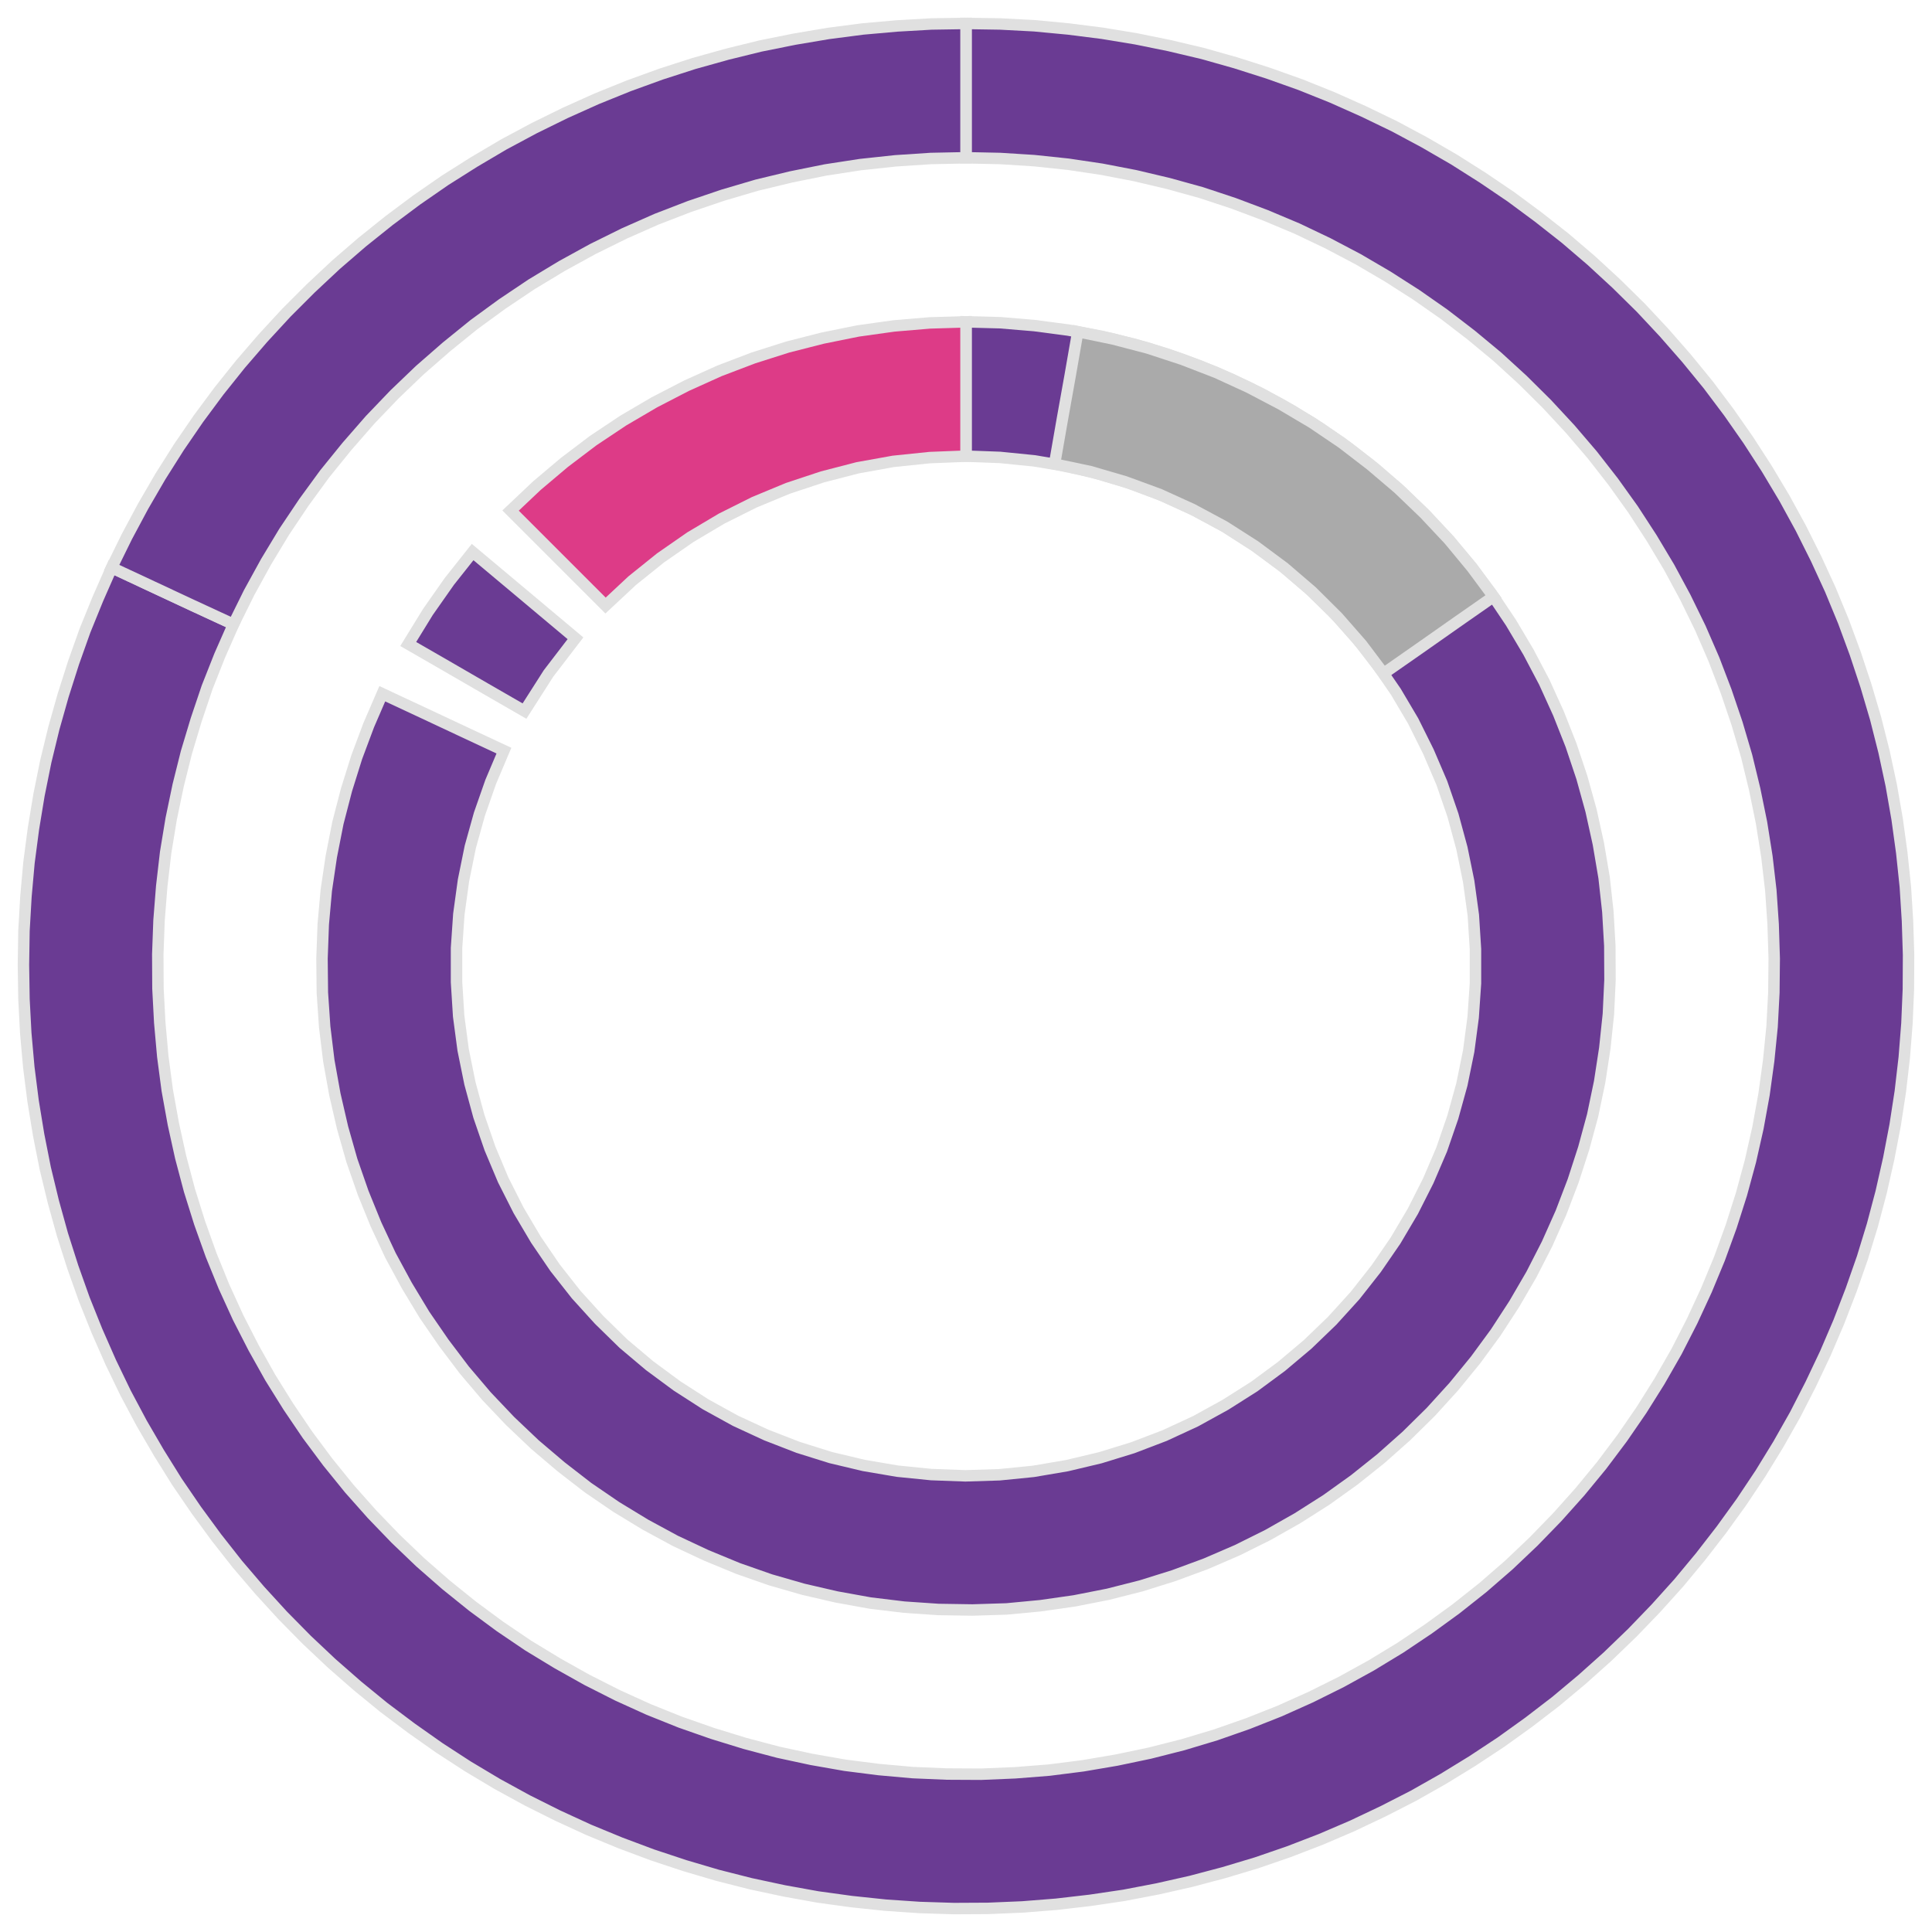
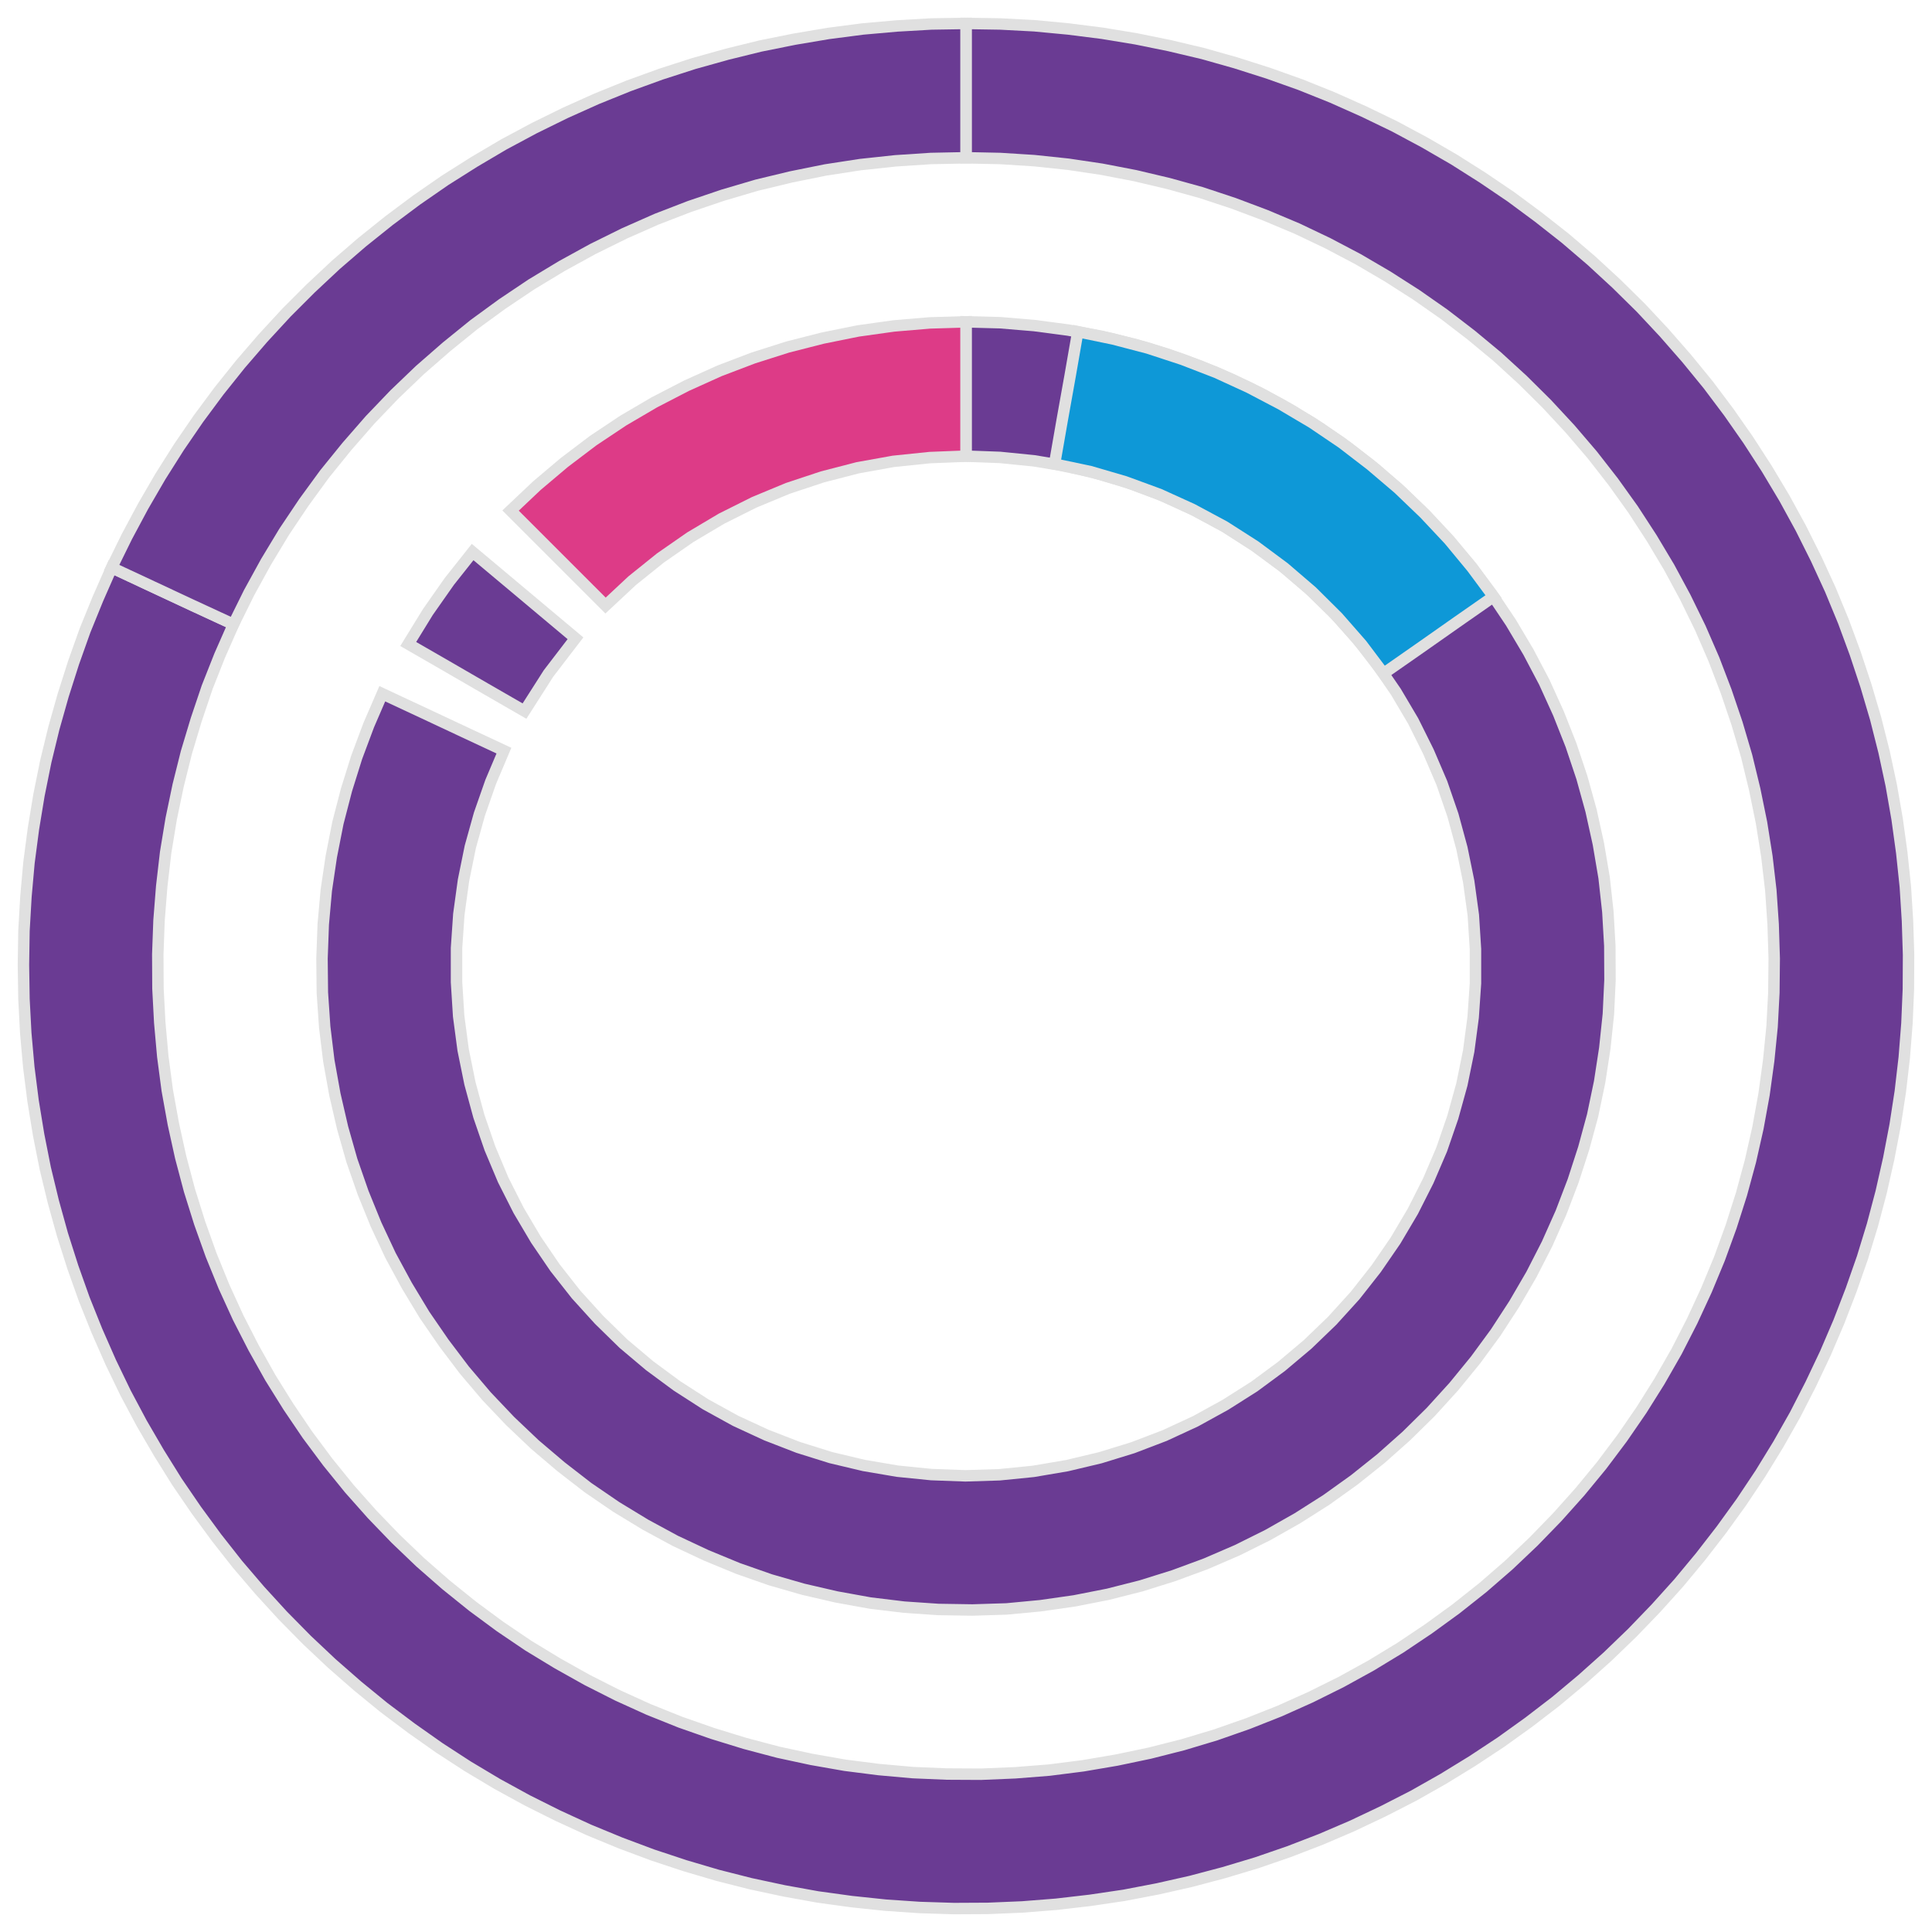
<svg xmlns="http://www.w3.org/2000/svg" class="svglite" width="108.00pt" height="108.00pt" viewBox="0 0 108.00 108.00">
  <defs>
    <style type="text/css">
    .svglite line, .svglite polyline, .svglite polygon, .svglite path, .svglite rect, .svglite circle {
      fill: none;
      stroke: #000000;
      stroke-linecap: round;
      stroke-linejoin: round;
      stroke-miterlimit: 10.00;
    }
    .svglite text {
      white-space: pre;
    }
  </style>
  </defs>
  <rect width="100%" height="100%" style="stroke: none; fill: none;" />
  <defs>
    <clipPath id="cpMC4wMHwxMDguMDB8MC4wMHwxMDguMDA=">
      <rect x="0.00" y="0.00" width="108.00" height="108.00" />
    </clipPath>
  </defs>
  <g clip-path="url(#cpMC4wMHwxMDguMDB8MC4wMHwxMDguMDA=)">
    <polygon points="13.05,34.90 10.78,33.85 8.51,32.79 6.24,31.73 5.47,33.48 4.75,35.25 4.11,37.05 3.53,38.87 3.01,40.71 2.56,42.56 2.18,44.44 1.87,46.32 1.62,48.22 1.45,50.12 1.34,52.03 1.31,53.94 1.34,55.85 1.44,57.75 1.61,59.66 1.85,61.55 2.16,63.44 2.53,65.31 2.98,67.17 3.49,69.01 4.07,70.83 4.71,72.63 5.42,74.40 6.19,76.15 7.02,77.87 7.92,79.56 8.88,81.21 9.89,82.83 10.97,84.41 12.10,85.95 13.28,87.45 14.52,88.90 15.81,90.31 17.15,91.67 18.54,92.98 19.98,94.24 21.46,95.45 22.99,96.60 24.55,97.70 26.15,98.74 27.79,99.72 29.47,100.64 31.17,101.49 32.91,102.29 34.68,103.02 36.47,103.69 38.28,104.29 40.11,104.83 41.96,105.30 43.83,105.70 45.71,106.04 47.60,106.30 49.50,106.50 51.41,106.63 53.32,106.69 55.23,106.68 57.14,106.60 59.04,106.45 60.94,106.23 62.83,105.95 64.71,105.59 66.57,105.17 68.42,104.68 70.25,104.13 72.05,103.51 73.84,102.82 75.59,102.07 77.32,101.25 79.02,100.38 80.68,99.44 82.31,98.44 83.90,97.39 85.46,96.27 86.97,95.11 88.44,93.88 89.86,92.61 91.24,91.28 92.56,89.91 93.84,88.49 95.06,87.02 96.23,85.51 97.35,83.96 98.41,82.37 99.41,80.74 100.35,79.08 101.22,77.38 102.04,75.65 102.79,73.90 103.48,72.11 104.11,70.31 104.67,68.48 105.16,66.63 105.58,64.77 105.94,62.89 106.23,61.01 106.45,59.11 106.60,57.20 106.68,55.30 106.69,53.38 106.63,51.48 106.51,49.57 106.31,47.67 106.05,45.78 105.72,43.89 105.32,42.03 104.85,40.17 104.31,38.34 103.71,36.53 103.05,34.74 102.32,32.97 101.52,31.23 100.67,29.53 99.75,27.85 98.77,26.21 97.73,24.60 96.64,23.04 95.49,21.51 94.28,20.03 93.02,18.59 91.72,17.20 90.36,15.86 88.95,14.56 87.50,13.32 86.00,12.14 84.46,11.00 82.88,9.93 81.27,8.91 79.61,7.95 77.93,7.05 76.21,6.22 74.46,5.44 72.69,4.73 70.89,4.09 69.07,3.51 67.23,2.99 65.37,2.55 63.50,2.17 61.62,1.86 59.72,1.62 57.82,1.44 55.91,1.34 54.00,1.31 54.00,3.81 54.00,6.31 54.00,8.82 55.91,8.86 57.81,8.98 59.71,9.18 61.59,9.46 63.46,9.82 65.32,10.26 67.16,10.77 68.97,11.37 70.75,12.04 72.51,12.78 74.23,13.60 75.92,14.49 77.56,15.45 79.17,16.48 80.73,17.57 82.24,18.73 83.71,19.95 85.12,21.24 86.47,22.58 87.77,23.98 89.01,25.43 90.18,26.93 91.29,28.48 92.33,30.08 93.31,31.72 94.21,33.39 95.05,35.11 95.81,36.86 96.49,38.64 97.10,40.44 97.64,42.27 98.09,44.13 98.47,45.99 98.77,47.88 98.99,49.77 99.12,51.67 99.18,53.58 99.16,55.49 99.06,57.39 98.87,59.29 98.61,61.18 98.27,63.05 97.85,64.91 97.35,66.75 96.77,68.57 96.12,70.36 95.39,72.12 94.59,73.85 93.72,75.55 92.77,77.21 91.76,78.82 90.68,80.39 89.53,81.92 88.32,83.39 87.05,84.81 85.72,86.18 84.34,87.49 82.90,88.74 81.40,89.93 79.86,91.05 78.28,92.11 76.65,93.10 74.98,94.02 73.27,94.87 71.53,95.65 69.76,96.35 67.96,96.98 66.13,97.53 64.28,98.00 62.42,98.39 60.54,98.71 58.65,98.95 56.75,99.10 54.84,99.18 52.93,99.17 51.03,99.09 49.13,98.92 47.24,98.68 45.36,98.35 43.50,97.95 41.65,97.46 39.83,96.90 38.03,96.27 36.26,95.56 34.52,94.77 32.82,93.91 31.16,92.98 29.53,91.99 27.95,90.92 26.42,89.79 24.93,88.59 23.50,87.34 22.12,86.02 20.80,84.65 19.53,83.22 18.33,81.74 17.19,80.21 16.12,78.63 15.11,77.01 14.18,75.35 13.31,73.65 12.52,71.92 11.80,70.15 11.16,68.36 10.59,66.54 10.10,64.69 9.69,62.83 9.35,60.95 9.10,59.06 8.93,57.16 8.83,55.26 8.82,53.35 8.89,51.45 9.04,49.55 9.26,47.65 9.57,45.77 9.96,43.90 10.42,42.06 10.97,40.23 11.58,38.42 12.28,36.65 13.05,34.90 " style="stroke-width: 0.64; stroke: #E0E0E0; stroke-linecap: butt; stroke-linejoin: miter; fill: #6A3B93;" />
    <polygon points="28.17,41.96 25.90,40.90 23.64,39.84 21.37,38.78 20.61,40.54 19.94,42.33 19.37,44.15 18.89,46.00 18.52,47.88 18.24,49.77 18.07,51.67 18.00,53.58 18.02,55.49 18.15,57.40 18.38,59.29 18.72,61.18 19.15,63.04 19.67,64.87 20.30,66.68 21.02,68.45 21.83,70.18 22.74,71.86 23.73,73.50 24.81,75.07 25.96,76.59 27.20,78.05 28.52,79.44 29.90,80.75 31.36,81.99 32.87,83.16 34.45,84.24 36.08,85.23 37.76,86.14 39.49,86.95 41.26,87.68 43.06,88.31 44.90,88.84 46.76,89.27 48.64,89.61 50.54,89.84 52.45,89.97 54.36,90.00 56.27,89.94 58.17,89.76 60.06,89.49 61.94,89.12 63.79,88.65 65.61,88.08 67.40,87.42 69.16,86.66 70.87,85.81 72.53,84.87 74.15,83.84 75.70,82.73 77.19,81.54 78.62,80.27 79.98,78.93 81.27,77.51 82.48,76.03 83.61,74.49 84.65,72.89 85.61,71.24 86.48,69.54 87.26,67.79 87.94,66.01 88.53,64.19 89.03,62.35 89.42,60.48 89.71,58.59 89.91,56.69 90.00,54.78 89.99,52.87 89.88,50.96 89.67,49.06 89.35,47.17 88.94,45.31 88.43,43.47 87.82,41.65 87.12,39.88 86.33,38.14 85.44,36.45 84.46,34.80 83.40,33.22 82.26,31.68 81.03,30.22 79.73,28.82 78.36,27.49 76.92,26.23 75.41,25.05 73.85,23.96 72.23,22.95 70.55,22.02 68.83,21.19 67.07,20.45 65.27,19.80 63.44,19.25 61.59,18.80 59.71,18.45 57.82,18.20 55.91,18.04 54.00,17.99 54.00,20.50 54.00,23.00 54.00,25.50 55.90,25.57 57.80,25.76 59.68,26.07 61.53,26.52 63.35,27.08 65.13,27.77 66.86,28.57 68.53,29.48 70.13,30.51 71.67,31.64 73.12,32.87 74.49,34.19 75.77,35.61 76.95,37.10 78.03,38.67 79.00,40.31 79.85,42.02 80.60,43.77 81.22,45.57 81.72,47.41 82.10,49.27 82.36,51.16 82.48,53.06 82.48,54.97 82.35,56.87 82.10,58.76 81.72,60.62 81.21,62.46 80.59,64.26 79.84,66.01 78.98,67.71 78.01,69.35 76.93,70.92 75.75,72.42 74.47,73.83 73.10,75.15 71.64,76.38 70.11,77.51 68.50,78.53 66.83,79.45 65.10,80.25 63.32,80.93 61.50,81.49 59.65,81.93 57.77,82.25 55.87,82.44 53.97,82.50 52.06,82.43 50.17,82.24 48.29,81.92 46.44,81.48 44.62,80.91 42.84,80.22 41.11,79.42 39.44,78.50 37.84,77.47 36.31,76.34 34.85,75.11 33.49,73.78 32.21,72.37 31.03,70.87 29.96,69.30 28.99,67.66 28.13,65.96 27.39,64.20 26.77,62.40 26.27,60.56 25.89,58.69 25.64,56.81 25.52,54.90 25.52,53.00 25.65,51.10 25.91,49.21 26.29,47.34 26.80,45.51 27.43,43.71 28.17,41.96 " style="stroke-width: 0.64; stroke: #E0E0E0; stroke-linecap: butt; stroke-linejoin: miter; fill: #6A3B93;" />
    <polygon points="54.00,8.82 54.00,6.31 54.00,3.81 54.00,1.31 52.07,1.34 50.15,1.45 48.23,1.62 46.31,1.87 44.41,2.19 42.52,2.57 40.65,3.03 38.79,3.55 36.96,4.14 35.14,4.80 33.36,5.52 31.60,6.31 29.87,7.16 28.17,8.07 26.51,9.05 24.88,10.08 23.29,11.18 21.75,12.33 20.24,13.54 18.78,14.80 17.37,16.12 16.01,17.48 14.70,18.90 13.44,20.36 12.24,21.86 11.09,23.41 10.00,25.00 8.97,26.63 8.00,28.30 7.09,30.00 6.24,31.73 8.51,32.79 10.78,33.85 13.05,34.90 13.92,33.14 14.87,31.41 15.89,29.72 16.99,28.08 18.15,26.49 19.39,24.96 20.69,23.47 22.05,22.05 23.47,20.69 24.96,19.39 26.49,18.15 28.08,16.99 29.72,15.89 31.41,14.87 33.14,13.92 34.90,13.05 36.71,12.25 38.55,11.54 40.41,10.91 42.31,10.35 44.22,9.89 46.15,9.50 48.10,9.20 50.06,8.99 52.03,8.86 54.00,8.82 " style="stroke-width: 0.64; stroke: #E0E0E0; stroke-linecap: butt; stroke-linejoin: miter; fill: #6A3B93;" />
-     <polygon points="77.34,37.65 79.39,36.22 81.44,34.78 83.49,33.35 82.29,31.73 81.00,30.17 79.62,28.70 78.16,27.30 76.62,25.99 75.02,24.76 73.35,23.63 71.61,22.60 69.82,21.66 67.99,20.82 66.10,20.09 64.18,19.46 62.23,18.95 60.25,18.54 59.82,21.01 59.38,23.47 58.95,25.94 60.94,26.36 62.89,26.93 64.80,27.63 66.65,28.47 68.44,29.43 70.16,30.53 71.79,31.74 73.34,33.07 74.78,34.50 76.12,36.03 77.34,37.65 " style="stroke-width: 0.64; stroke: #E0E0E0; stroke-linecap: butt; stroke-linejoin: miter; fill: #AAAAAA;" />
+     <polygon points="77.34,37.65 79.39,36.22 81.44,34.78 83.49,33.35 82.29,31.73 81.00,30.17 79.62,28.70 78.16,27.30 76.62,25.99 75.02,24.76 73.35,23.63 71.61,22.60 69.82,21.66 67.99,20.82 66.10,20.09 64.18,19.46 62.23,18.95 60.25,18.54 59.82,21.01 59.38,23.47 58.95,25.94 60.94,26.36 62.89,26.93 64.80,27.63 66.65,28.47 68.44,29.43 70.16,30.53 71.79,31.74 73.34,33.07 74.78,34.50 76.12,36.03 77.34,37.65 " style="stroke-width: 0.64; stroke: #E0E0E0; stroke-linecap: butt; stroke-linejoin: miter; fill: #0E98D7;" />
    <polygon points="54.00,25.50 54.00,23.00 54.00,20.50 54.00,17.99 51.98,18.05 49.97,18.22 47.97,18.50 45.99,18.90 44.03,19.40 42.11,20.01 40.22,20.73 38.38,21.56 36.58,22.49 34.84,23.51 33.16,24.63 31.55,25.85 30.01,27.15 28.54,28.54 30.31,30.31 32.08,32.08 33.85,33.85 35.34,32.46 36.92,31.19 38.59,30.03 40.34,28.99 42.16,28.08 44.04,27.30 45.97,26.66 47.94,26.15 49.94,25.79 51.97,25.58 54.00,25.50 " style="stroke-width: 0.64; stroke: #E0E0E0; stroke-linecap: butt; stroke-linejoin: miter; fill: #DD3B87;" />
    <polygon points="32.17,35.68 30.25,34.07 28.33,32.46 26.42,30.86 25.12,32.50 23.92,34.21 22.82,36.00 24.99,37.25 27.15,38.50 29.32,39.75 30.66,37.65 32.17,35.68 " style="stroke-width: 0.64; stroke: #E0E0E0; stroke-linecap: butt; stroke-linejoin: miter; fill: #6A3B93;" />
  </g>
</svg>
